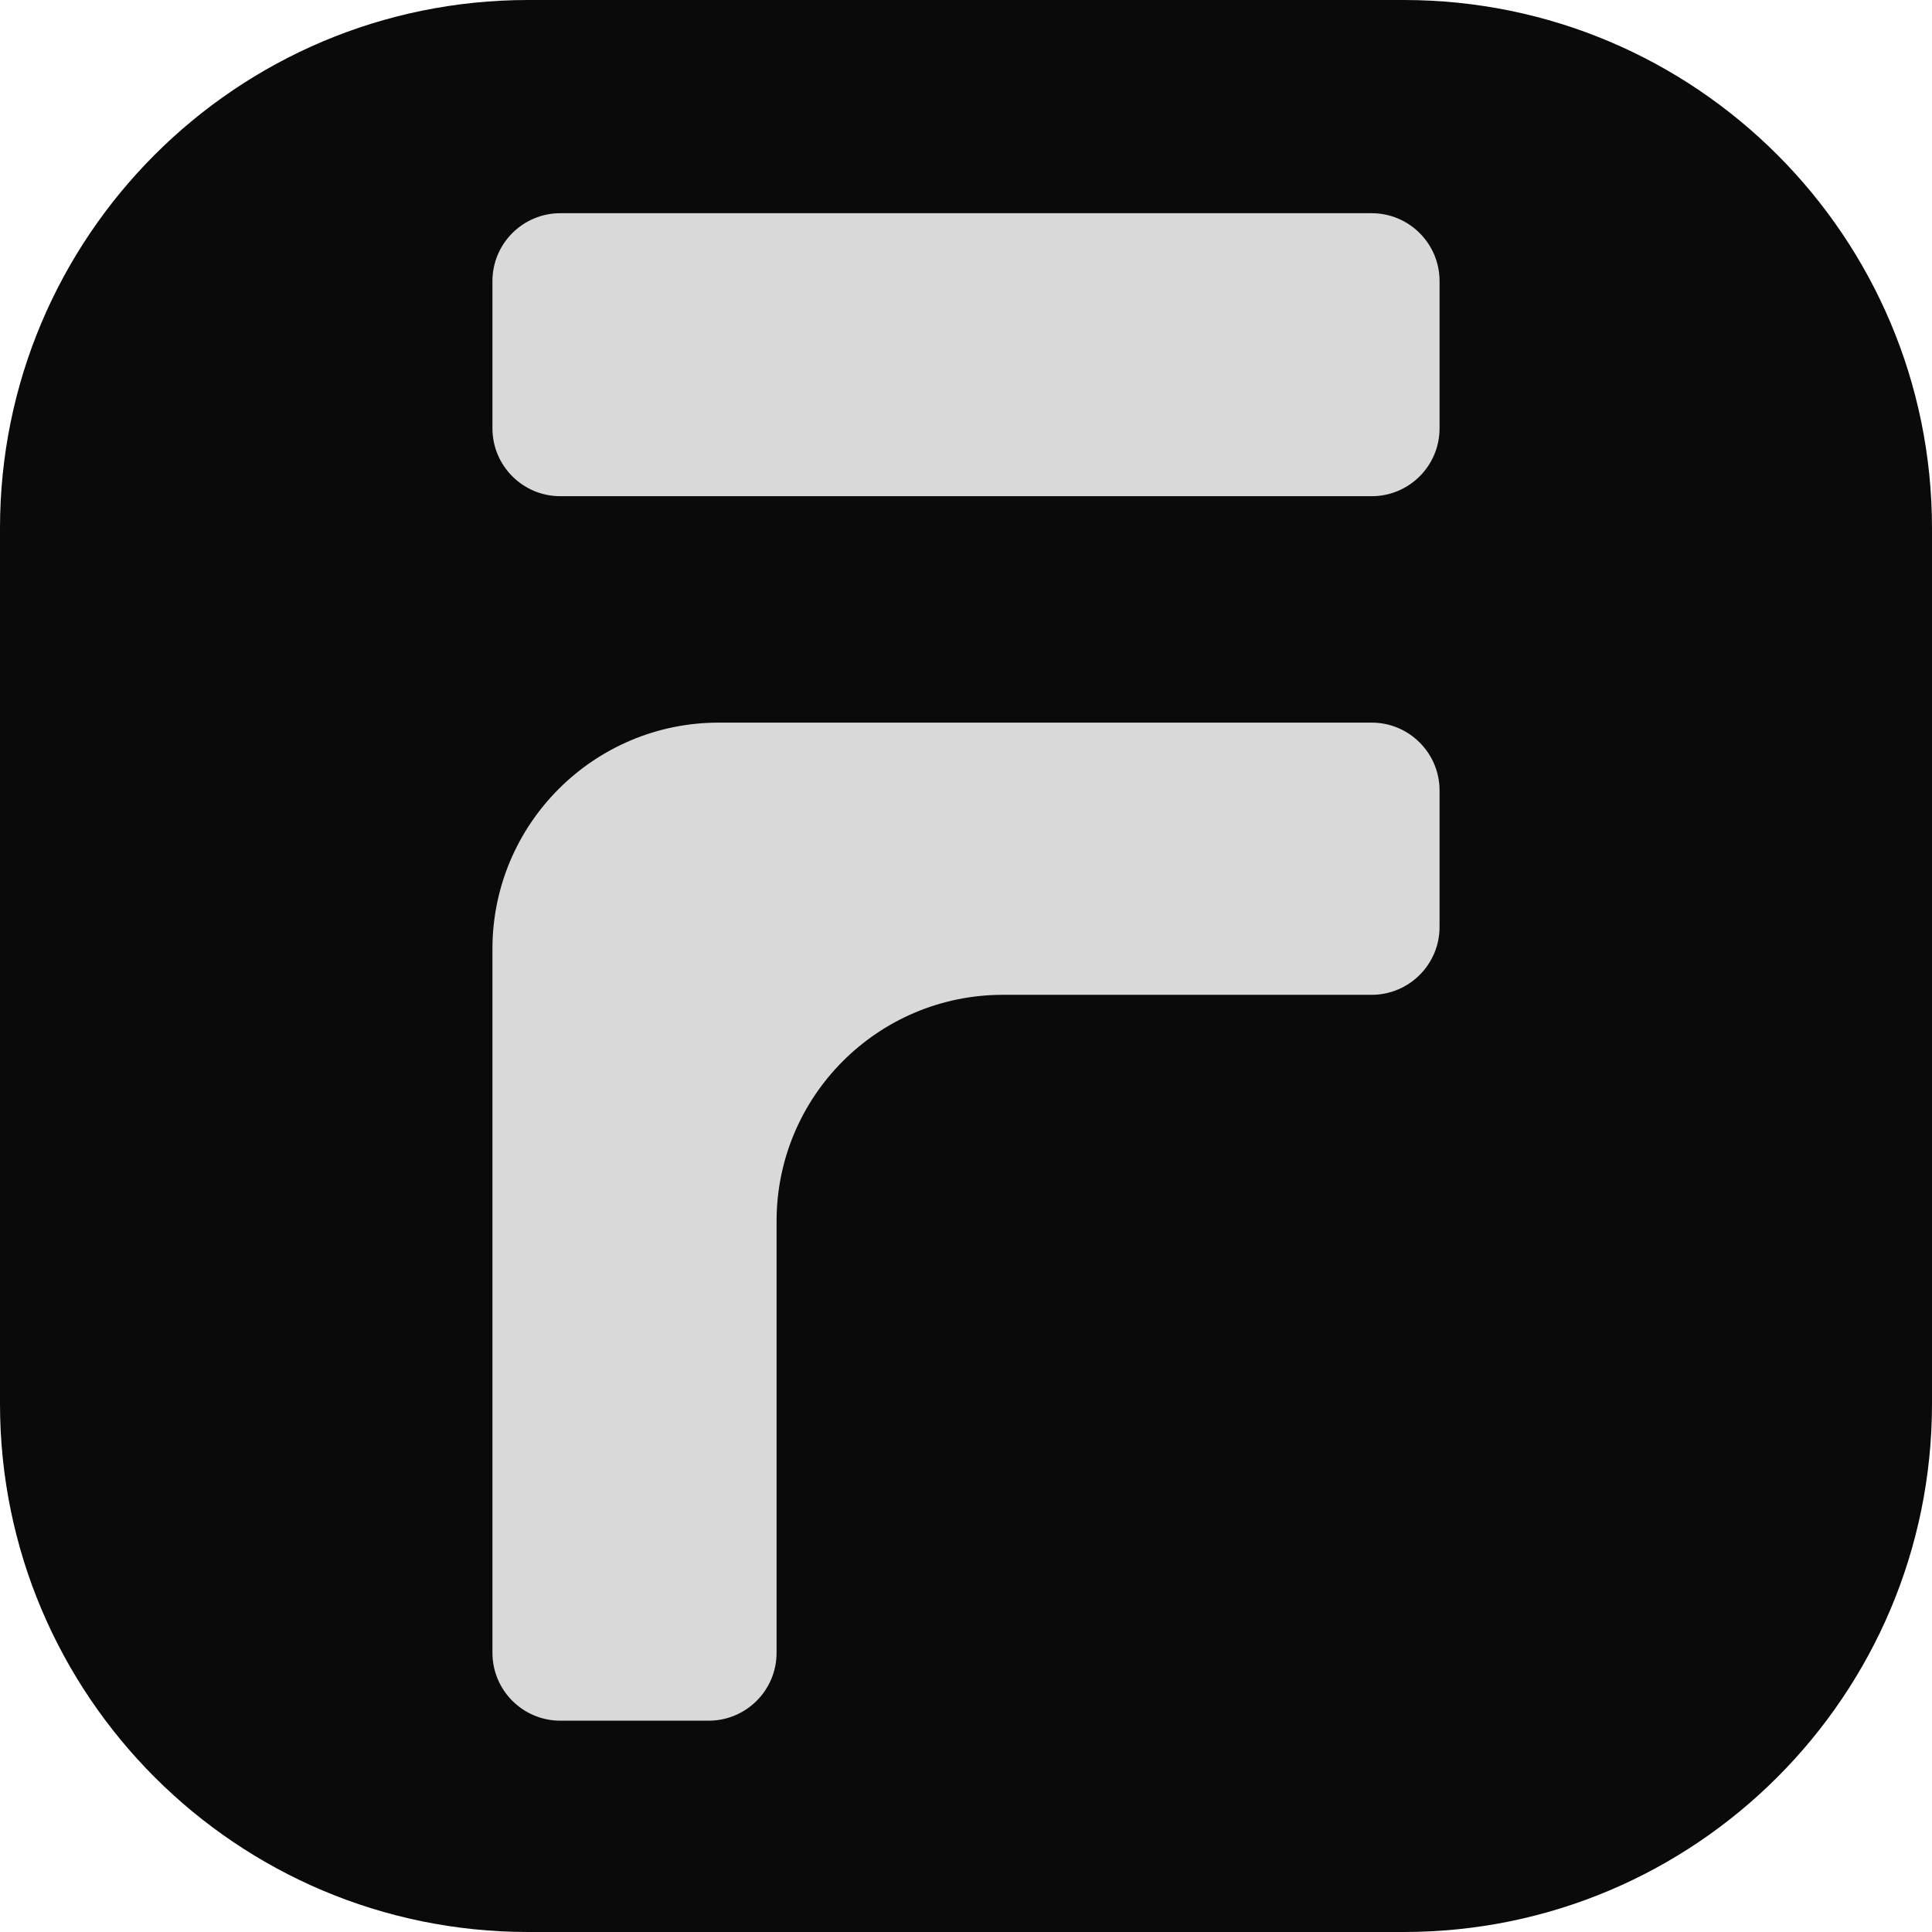
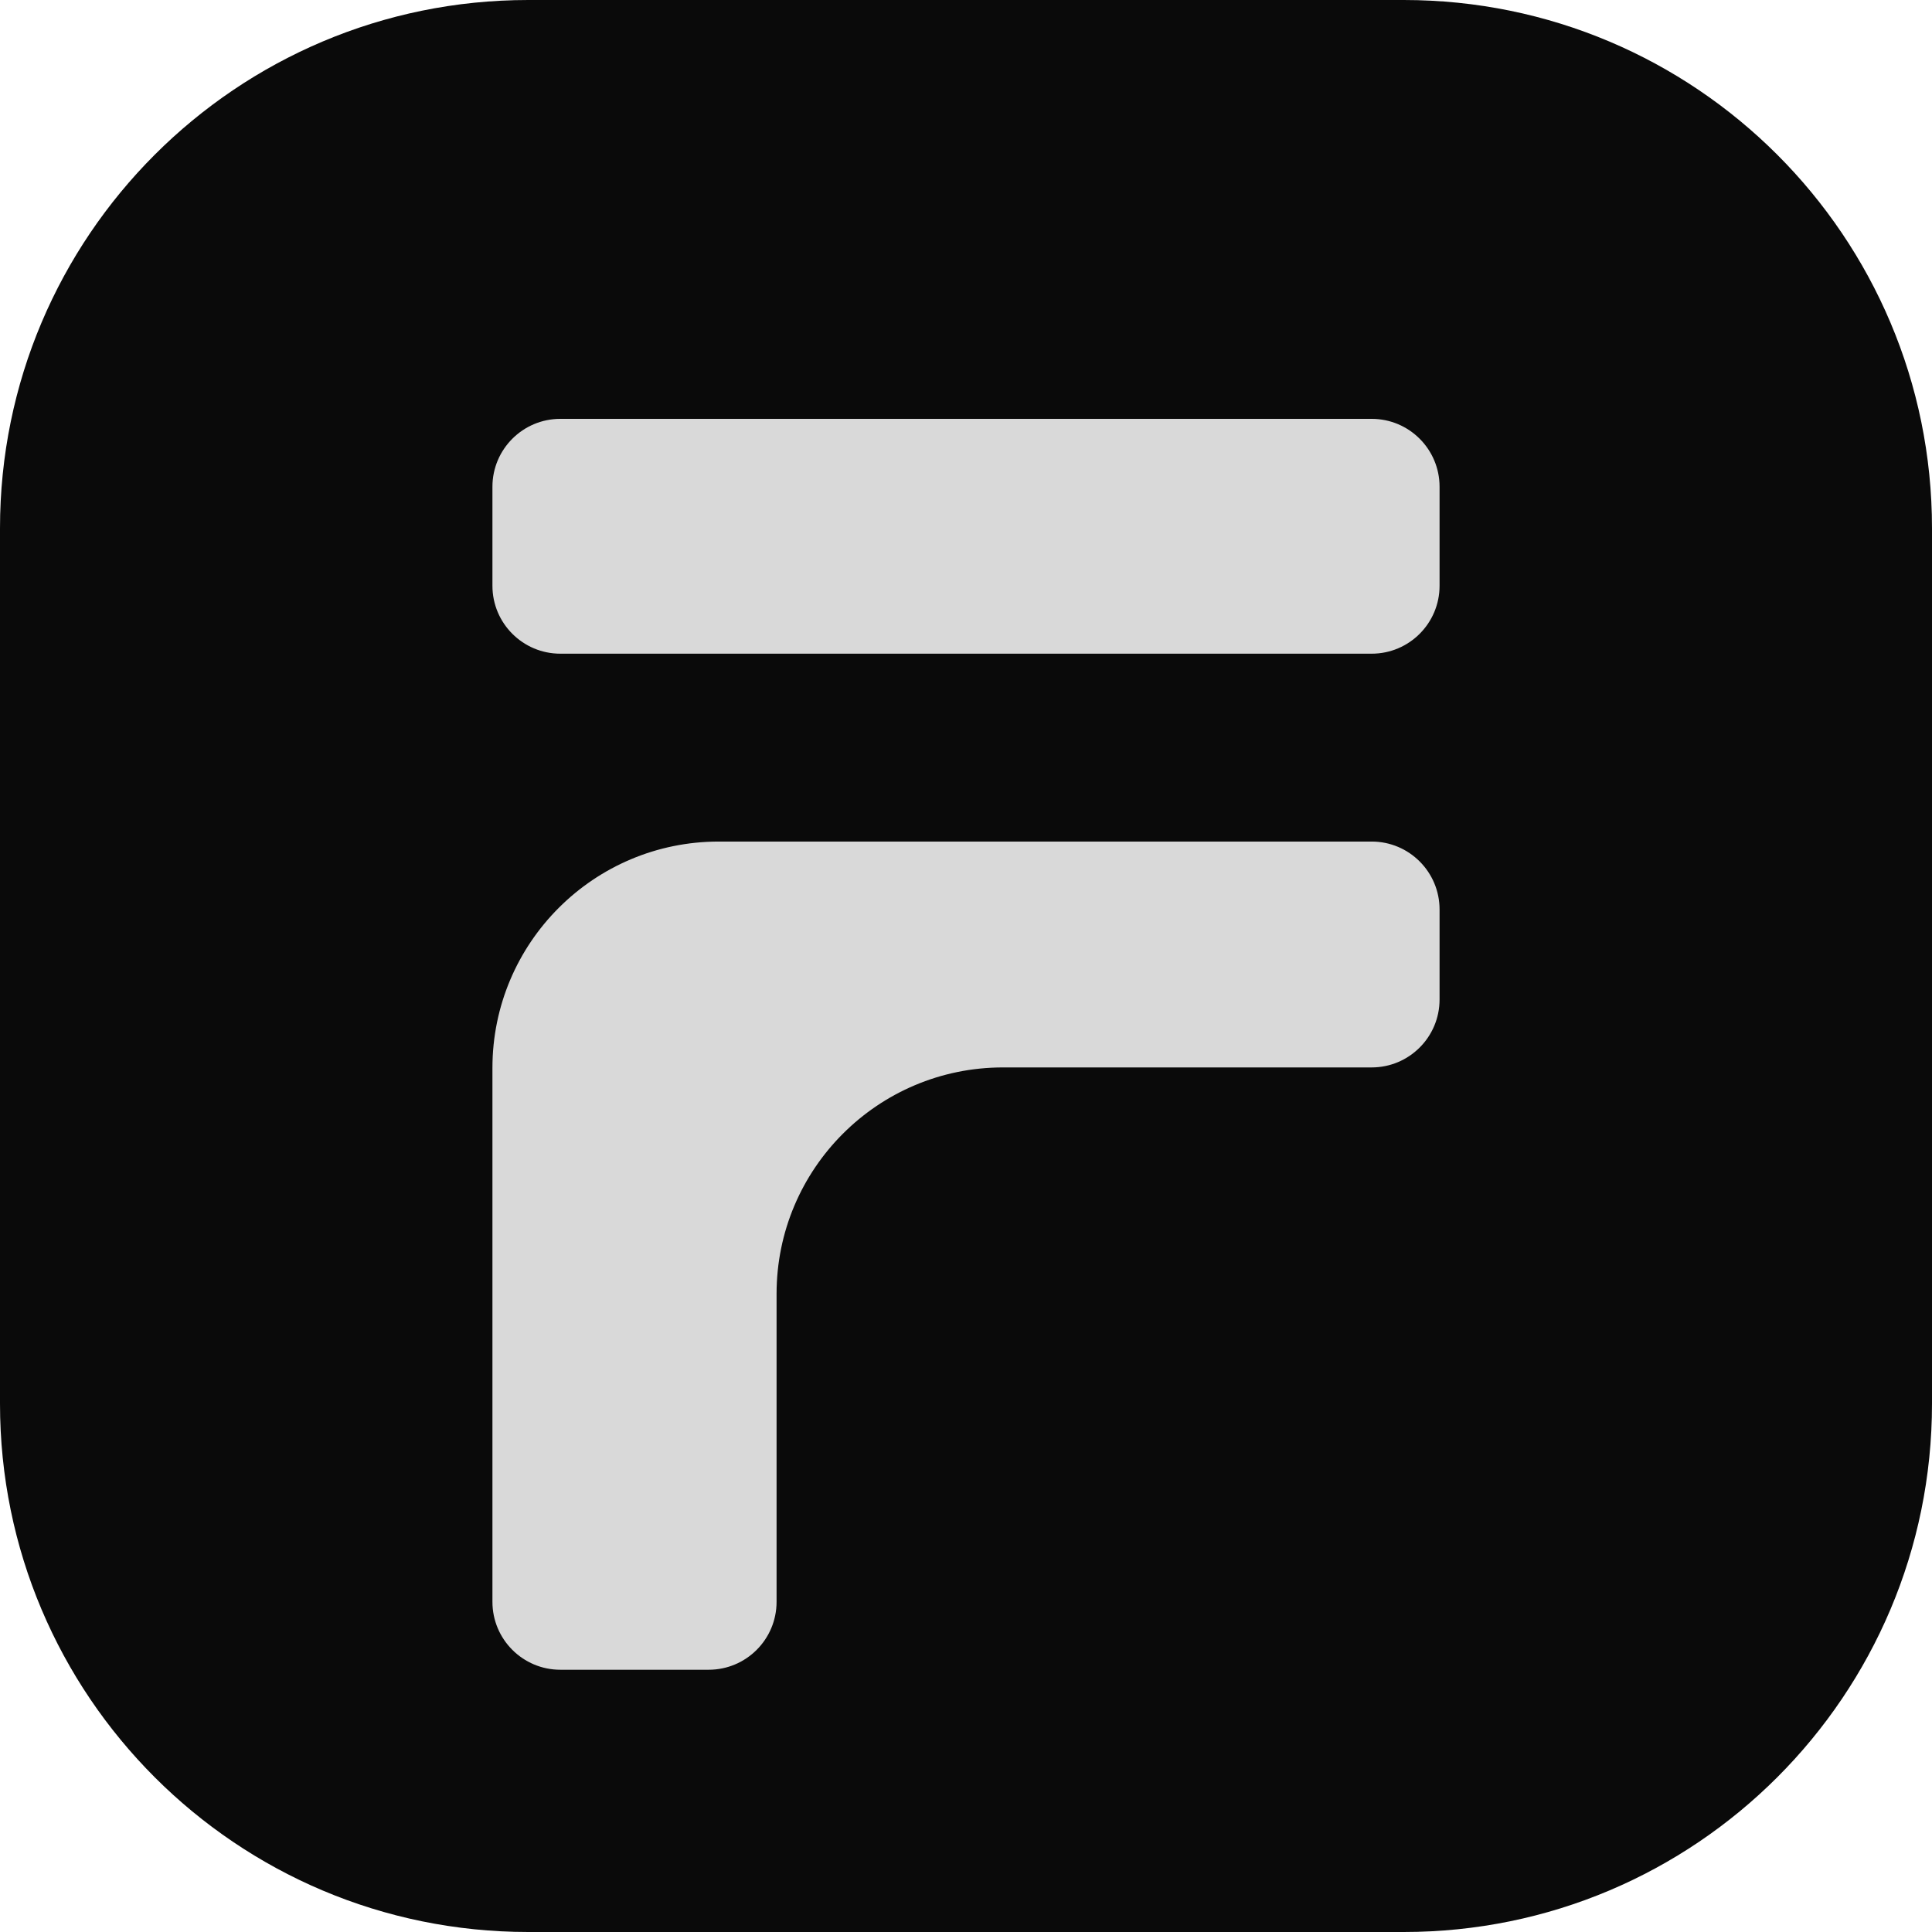
<svg xmlns="http://www.w3.org/2000/svg" width="1024" height="1024" viewBox="0 0 1024 1024" fill="none">
  <rect width="1024" height="1024" rx="280" fill="#0A0A0A" />
-   <rect x="261" y="113" width="502" height="150" rx="36" fill="#D9D9D9" />
-   <path d="M727 383C746.882 383 763 399.118 763 419V491.272C763 511.155 746.882 527.272 727 527.272H531.6C465.325 527.272 411.6 580.998 411.6 647.272V876C411.6 895.882 395.482 912 375.6 912H297C277.118 912 261 895.882 261 876V503C261 436.726 314.726 383 381 383H727Z" fill="#D9D9D9" />
+   <rect x="261" y="222" width="502" height="124.468" rx="36" fill="#D9D9D9" />
+   <path d="M727 446.042C746.882 446.042 763 462.16 763 482.042V529.758C763 549.64 746.882 565.758 727 565.758H531.6C465.325 565.758 411.6 619.484 411.6 685.758V849C411.6 868.882 395.482 885 375.6 885H297C277.118 885 261 868.882 261 849V566.042C261 499.768 314.726 446.042 381 446.042H727Z" fill="#D9D9D9" />
</svg>
